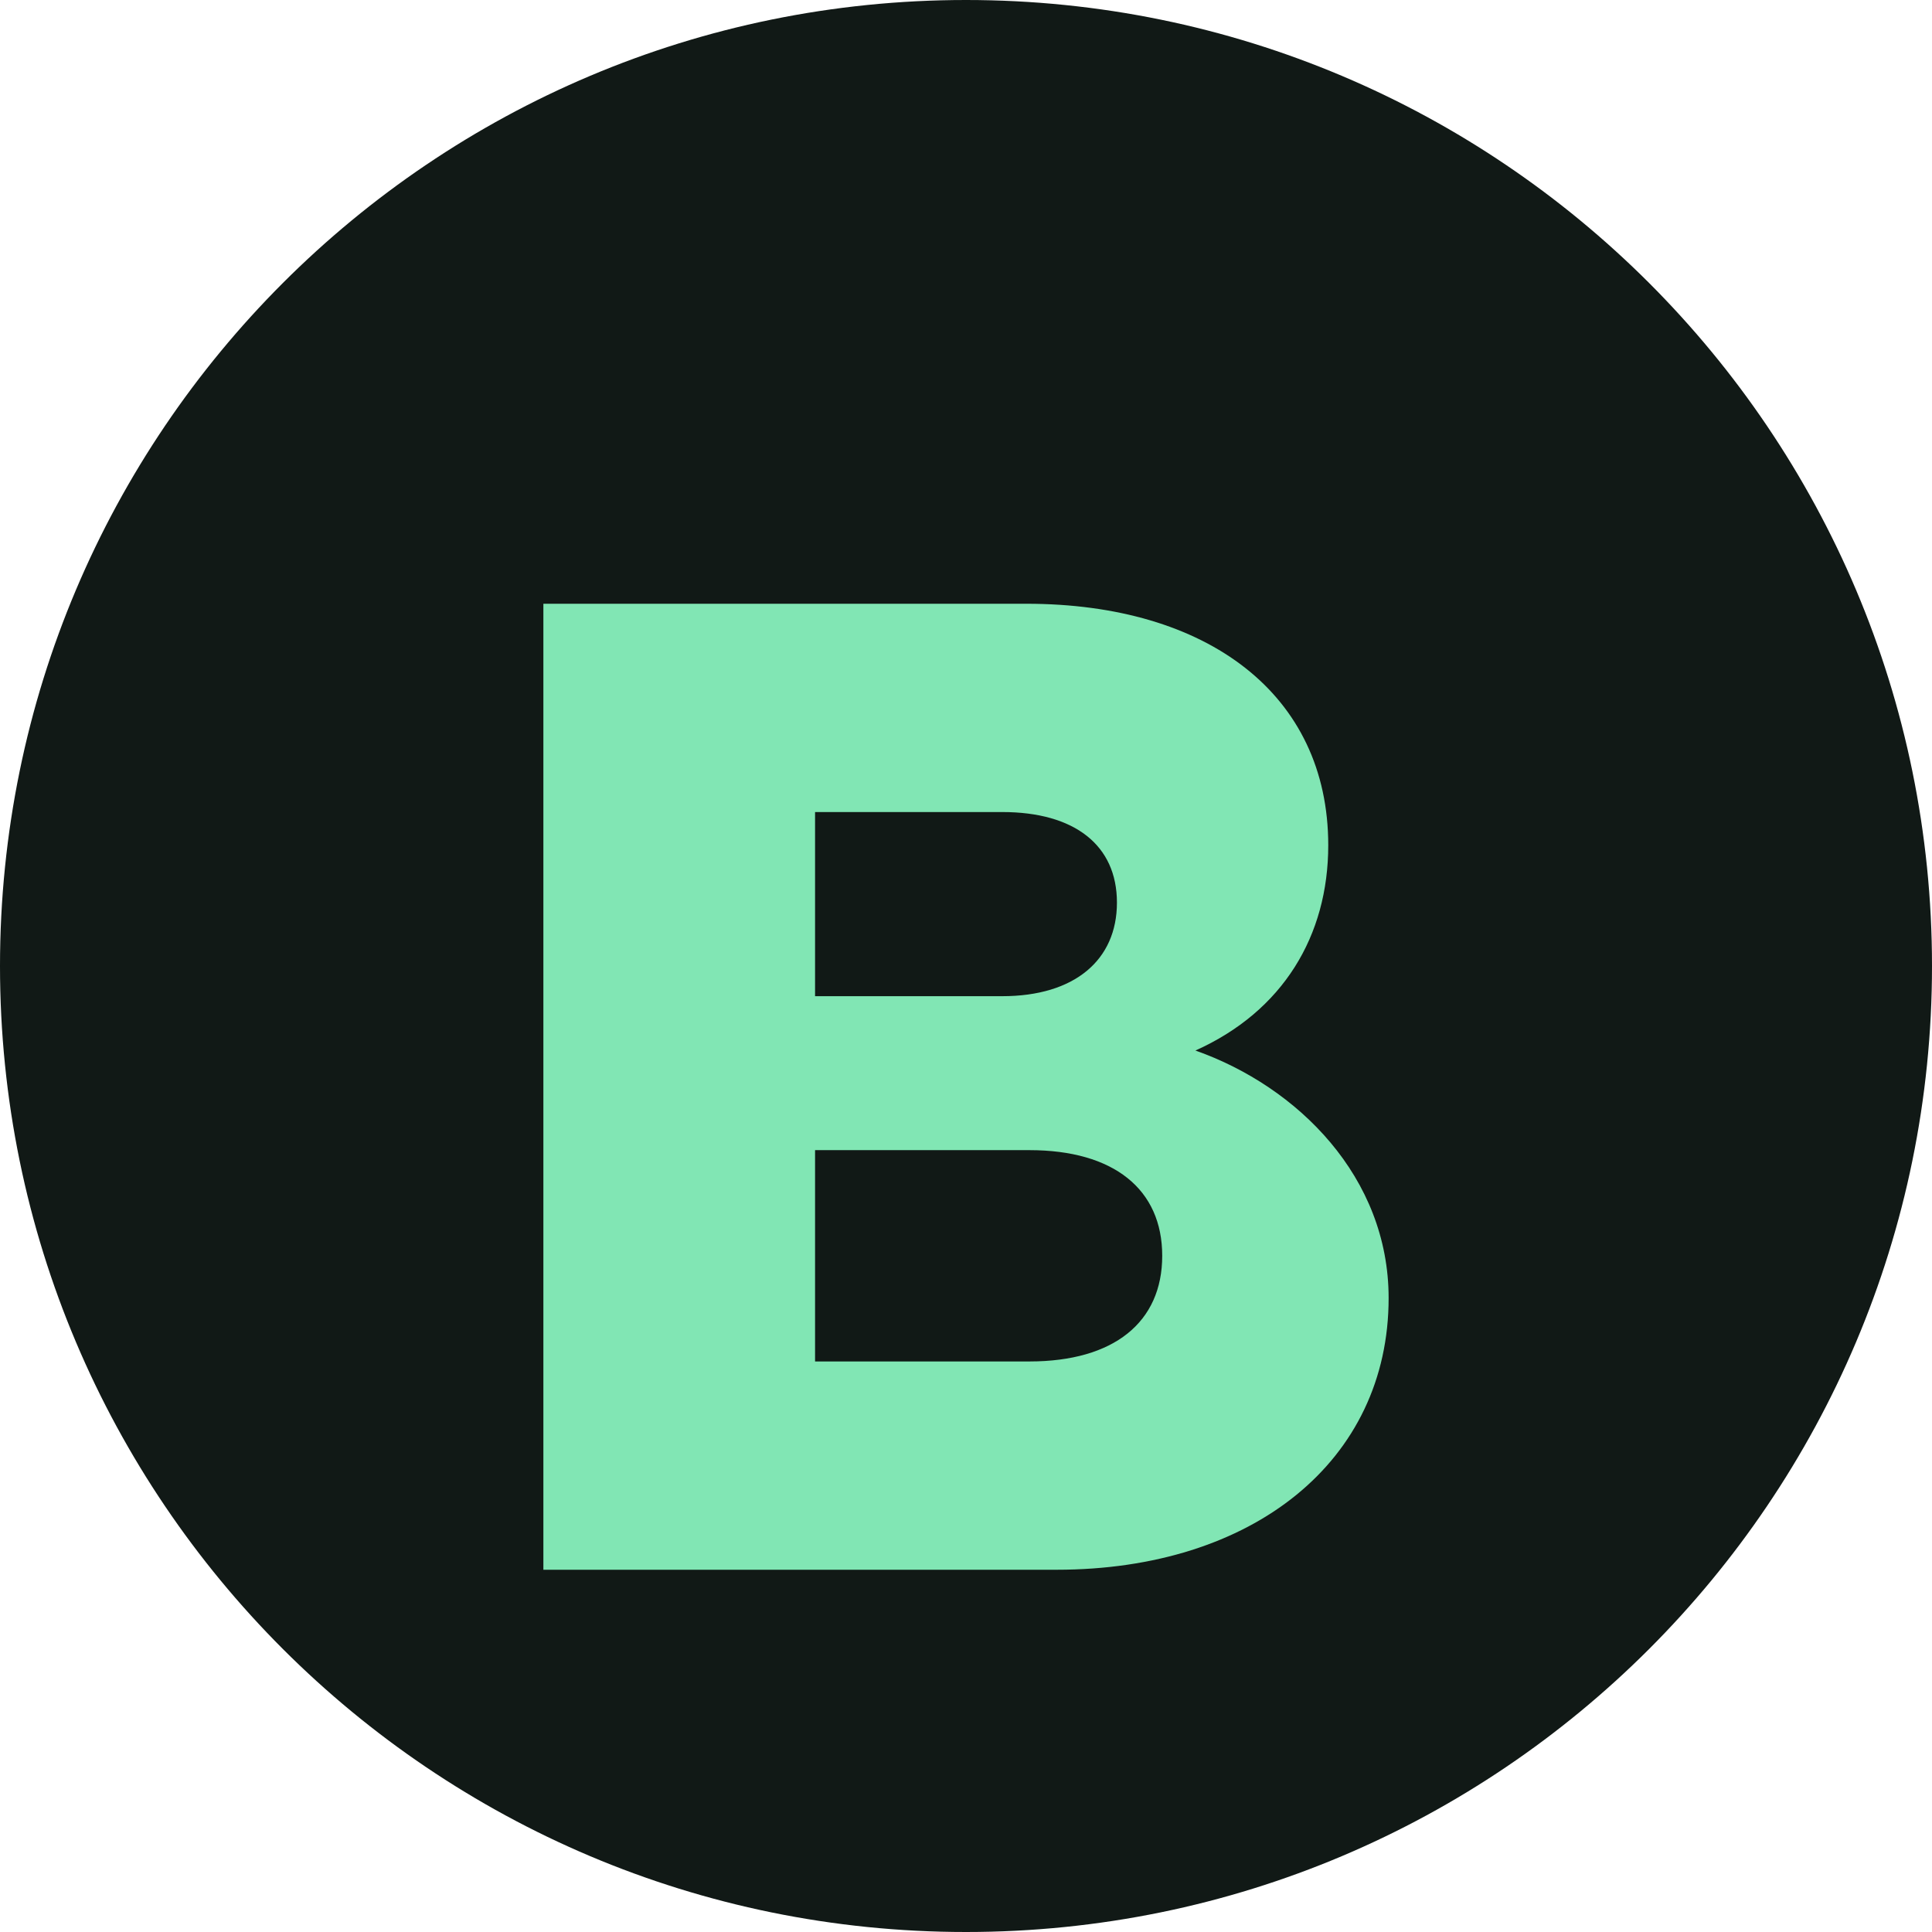
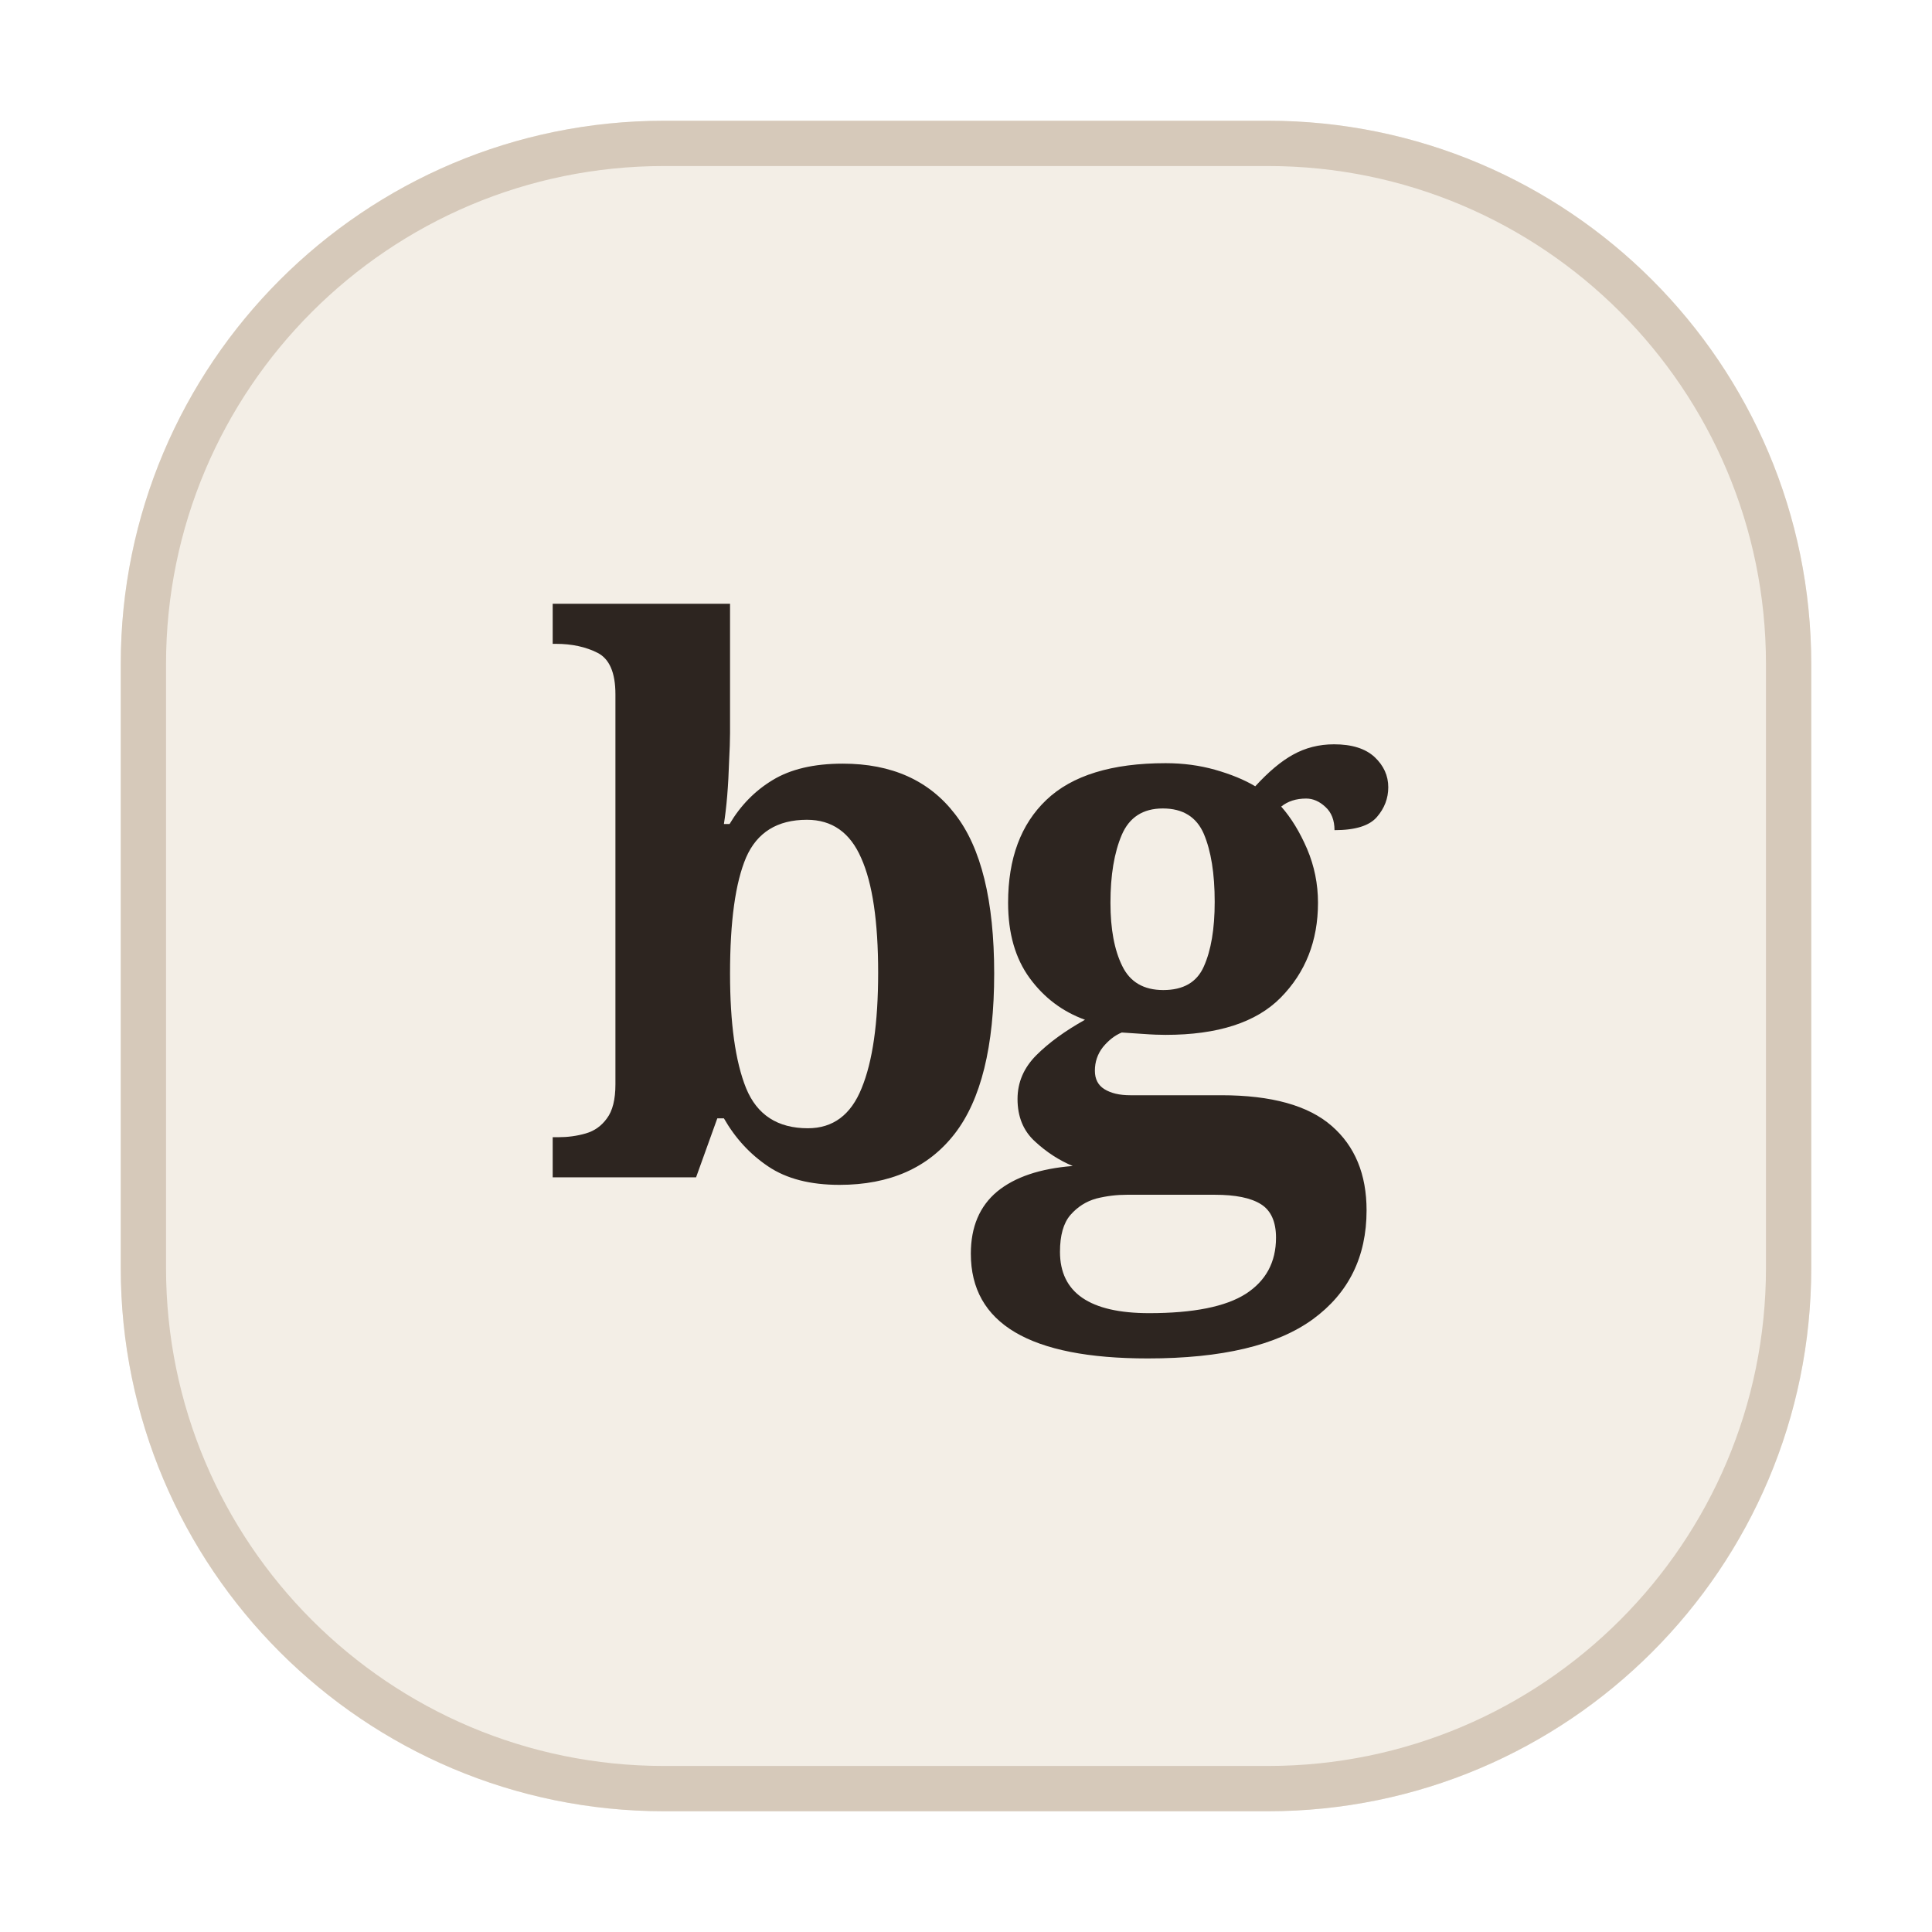
<svg xmlns="http://www.w3.org/2000/svg" viewBox="0 0 64 64">
-   <rect width="64" height="64" rx="32" fill="#111916" />
-   <path d="M18 20h16c6 0 10 3 10 8 0 3-1.5 5.5-4.4 6.8C43 36 46 39 46 43c0 5.4-4.5 9-11 9H18V20Zm9 13h6.2c2.4 0 3.8-1.2 3.8-3.1 0-1.9-1.4-3-3.8-3H27v6.1Zm0 12.1h7.1c2.8 0 4.4-1.3 4.4-3.5s-1.6-3.5-4.4-3.5H27v7Z" fill="#81e6b4" />
+   <rect x="4" y="4" width="56" height="56" rx="18" fill="#f3eee6" />
+   <rect x="4.75" y="4.75" width="54.5" height="54.5" rx="17.25" fill="none" stroke="#d6c9ba" stroke-width="1.5" />
+   <text x="32" y="39" text-anchor="middle" font-family="Charter, 'Iowan Old Style', Georgia, serif" font-size="25" font-weight="700" letter-spacing="-2" fill="#2d2520">bg</text>
</svg>
